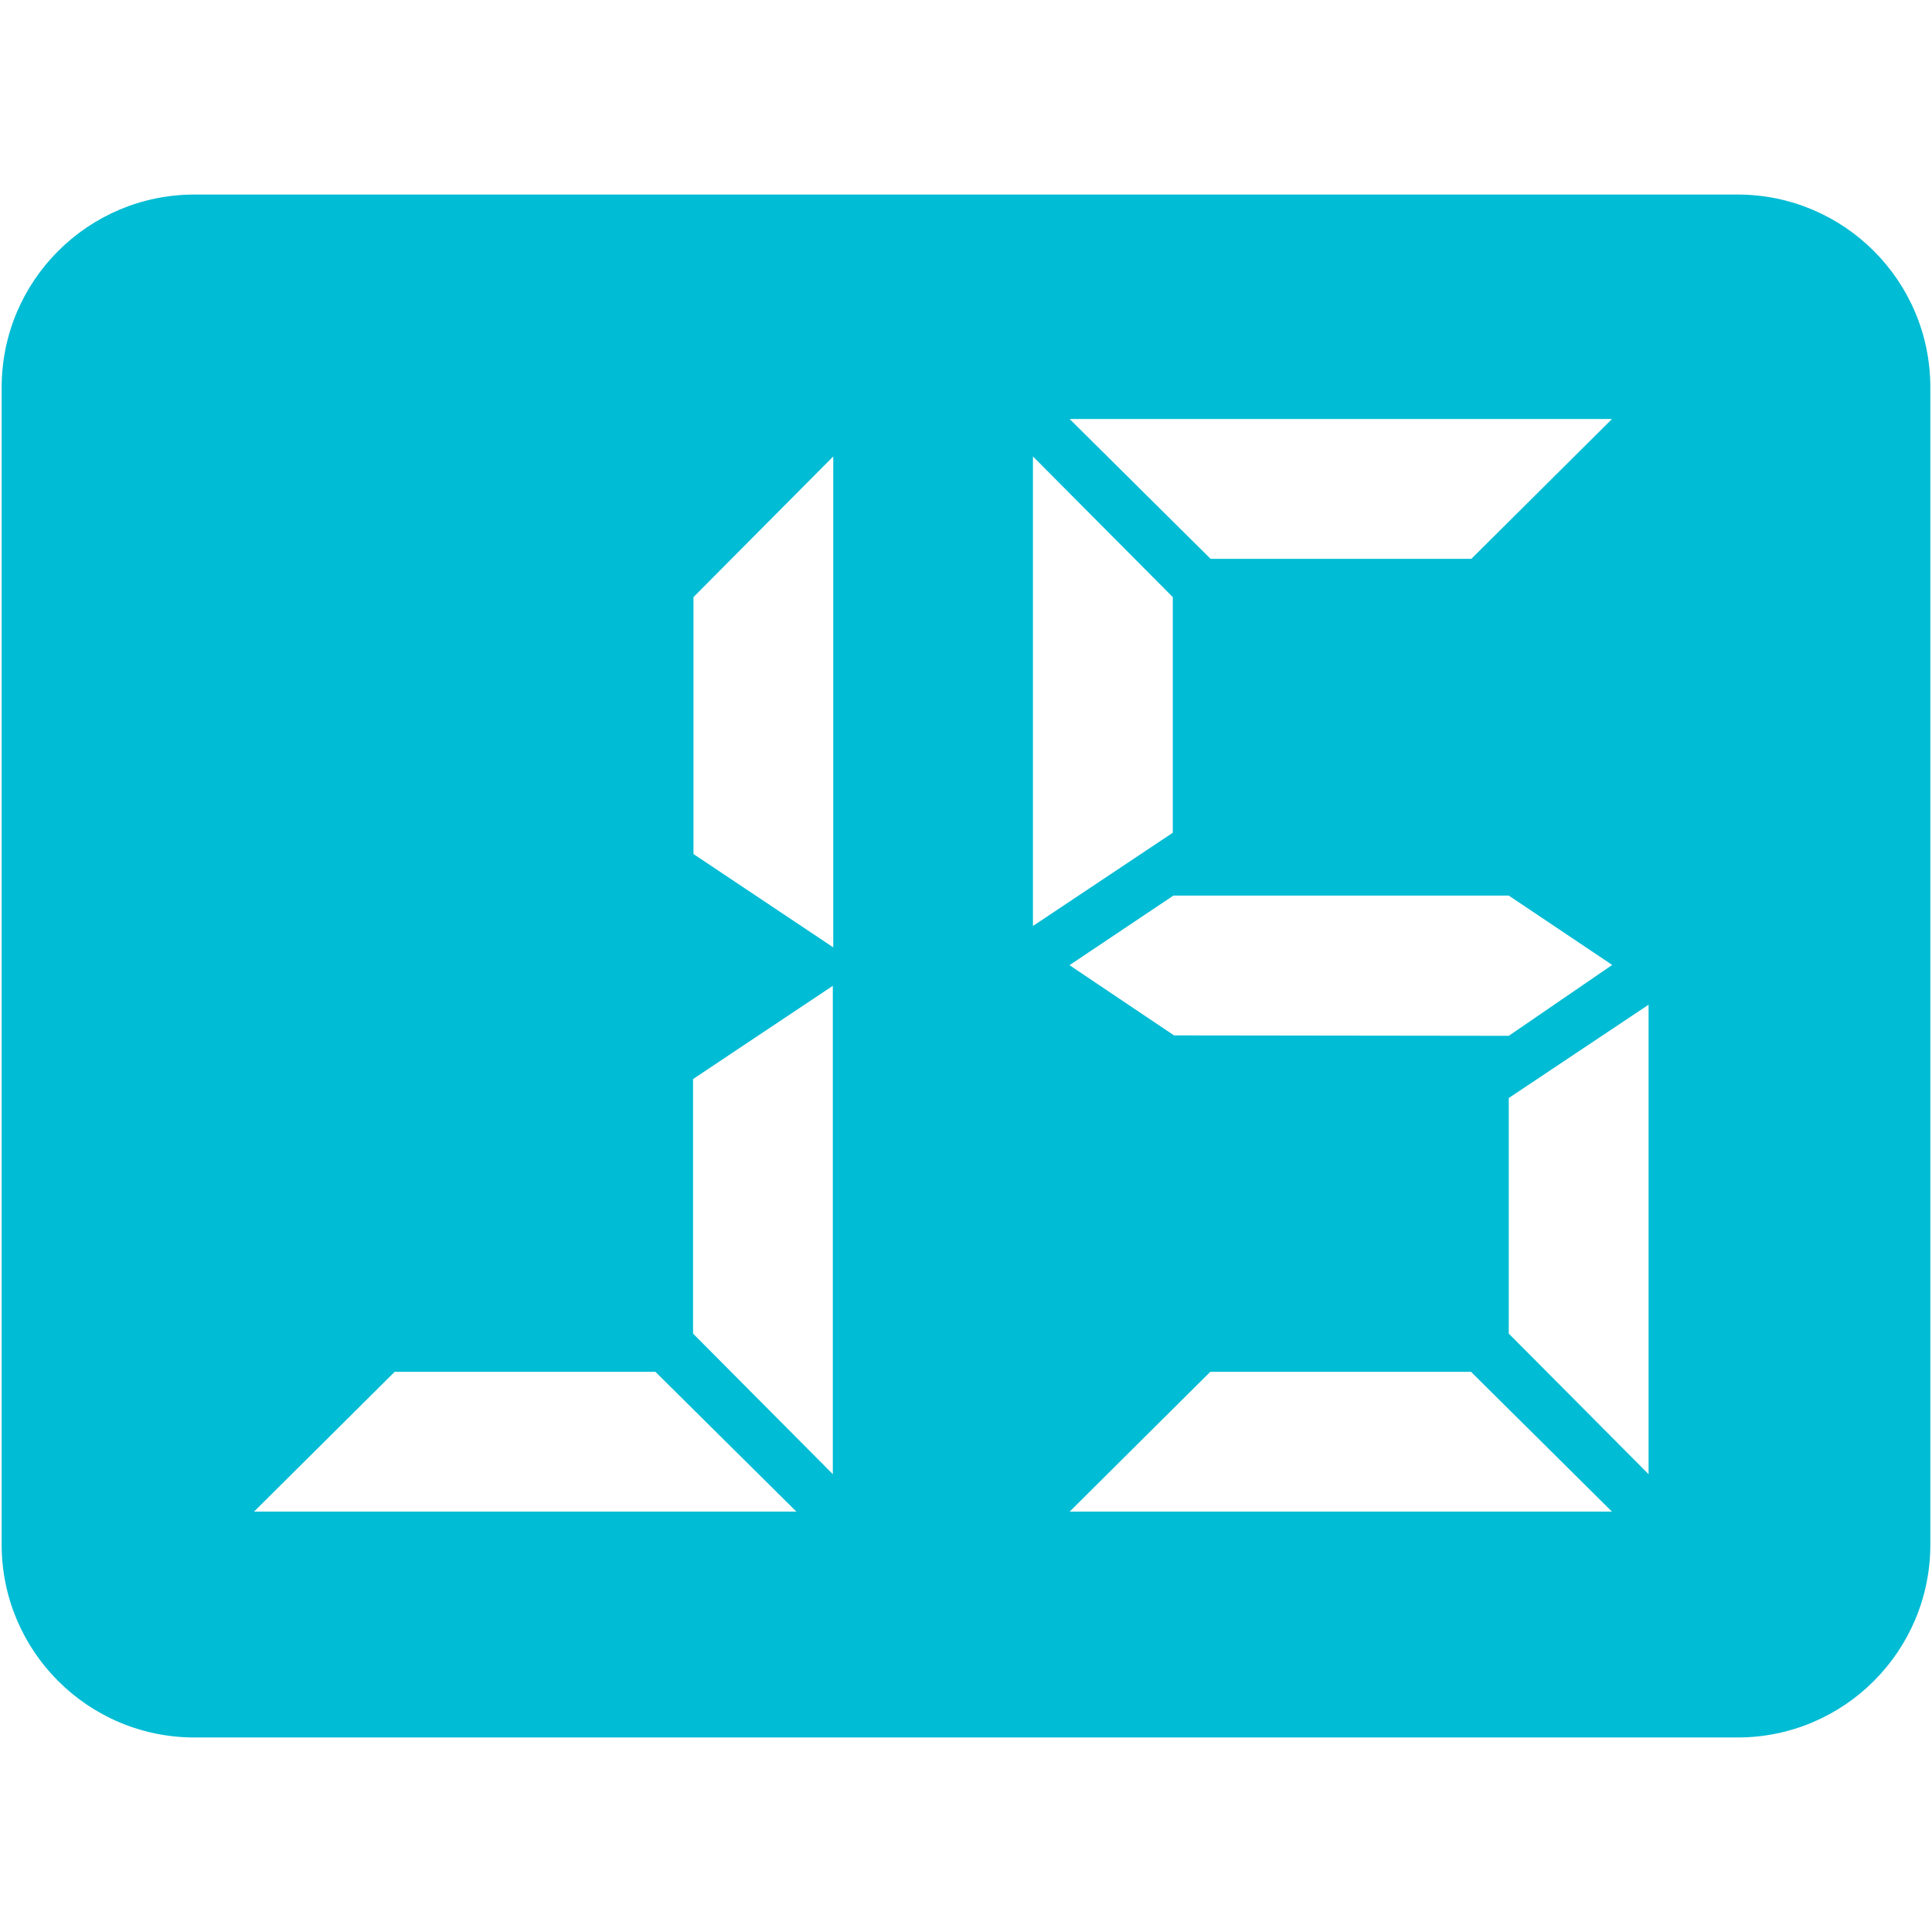
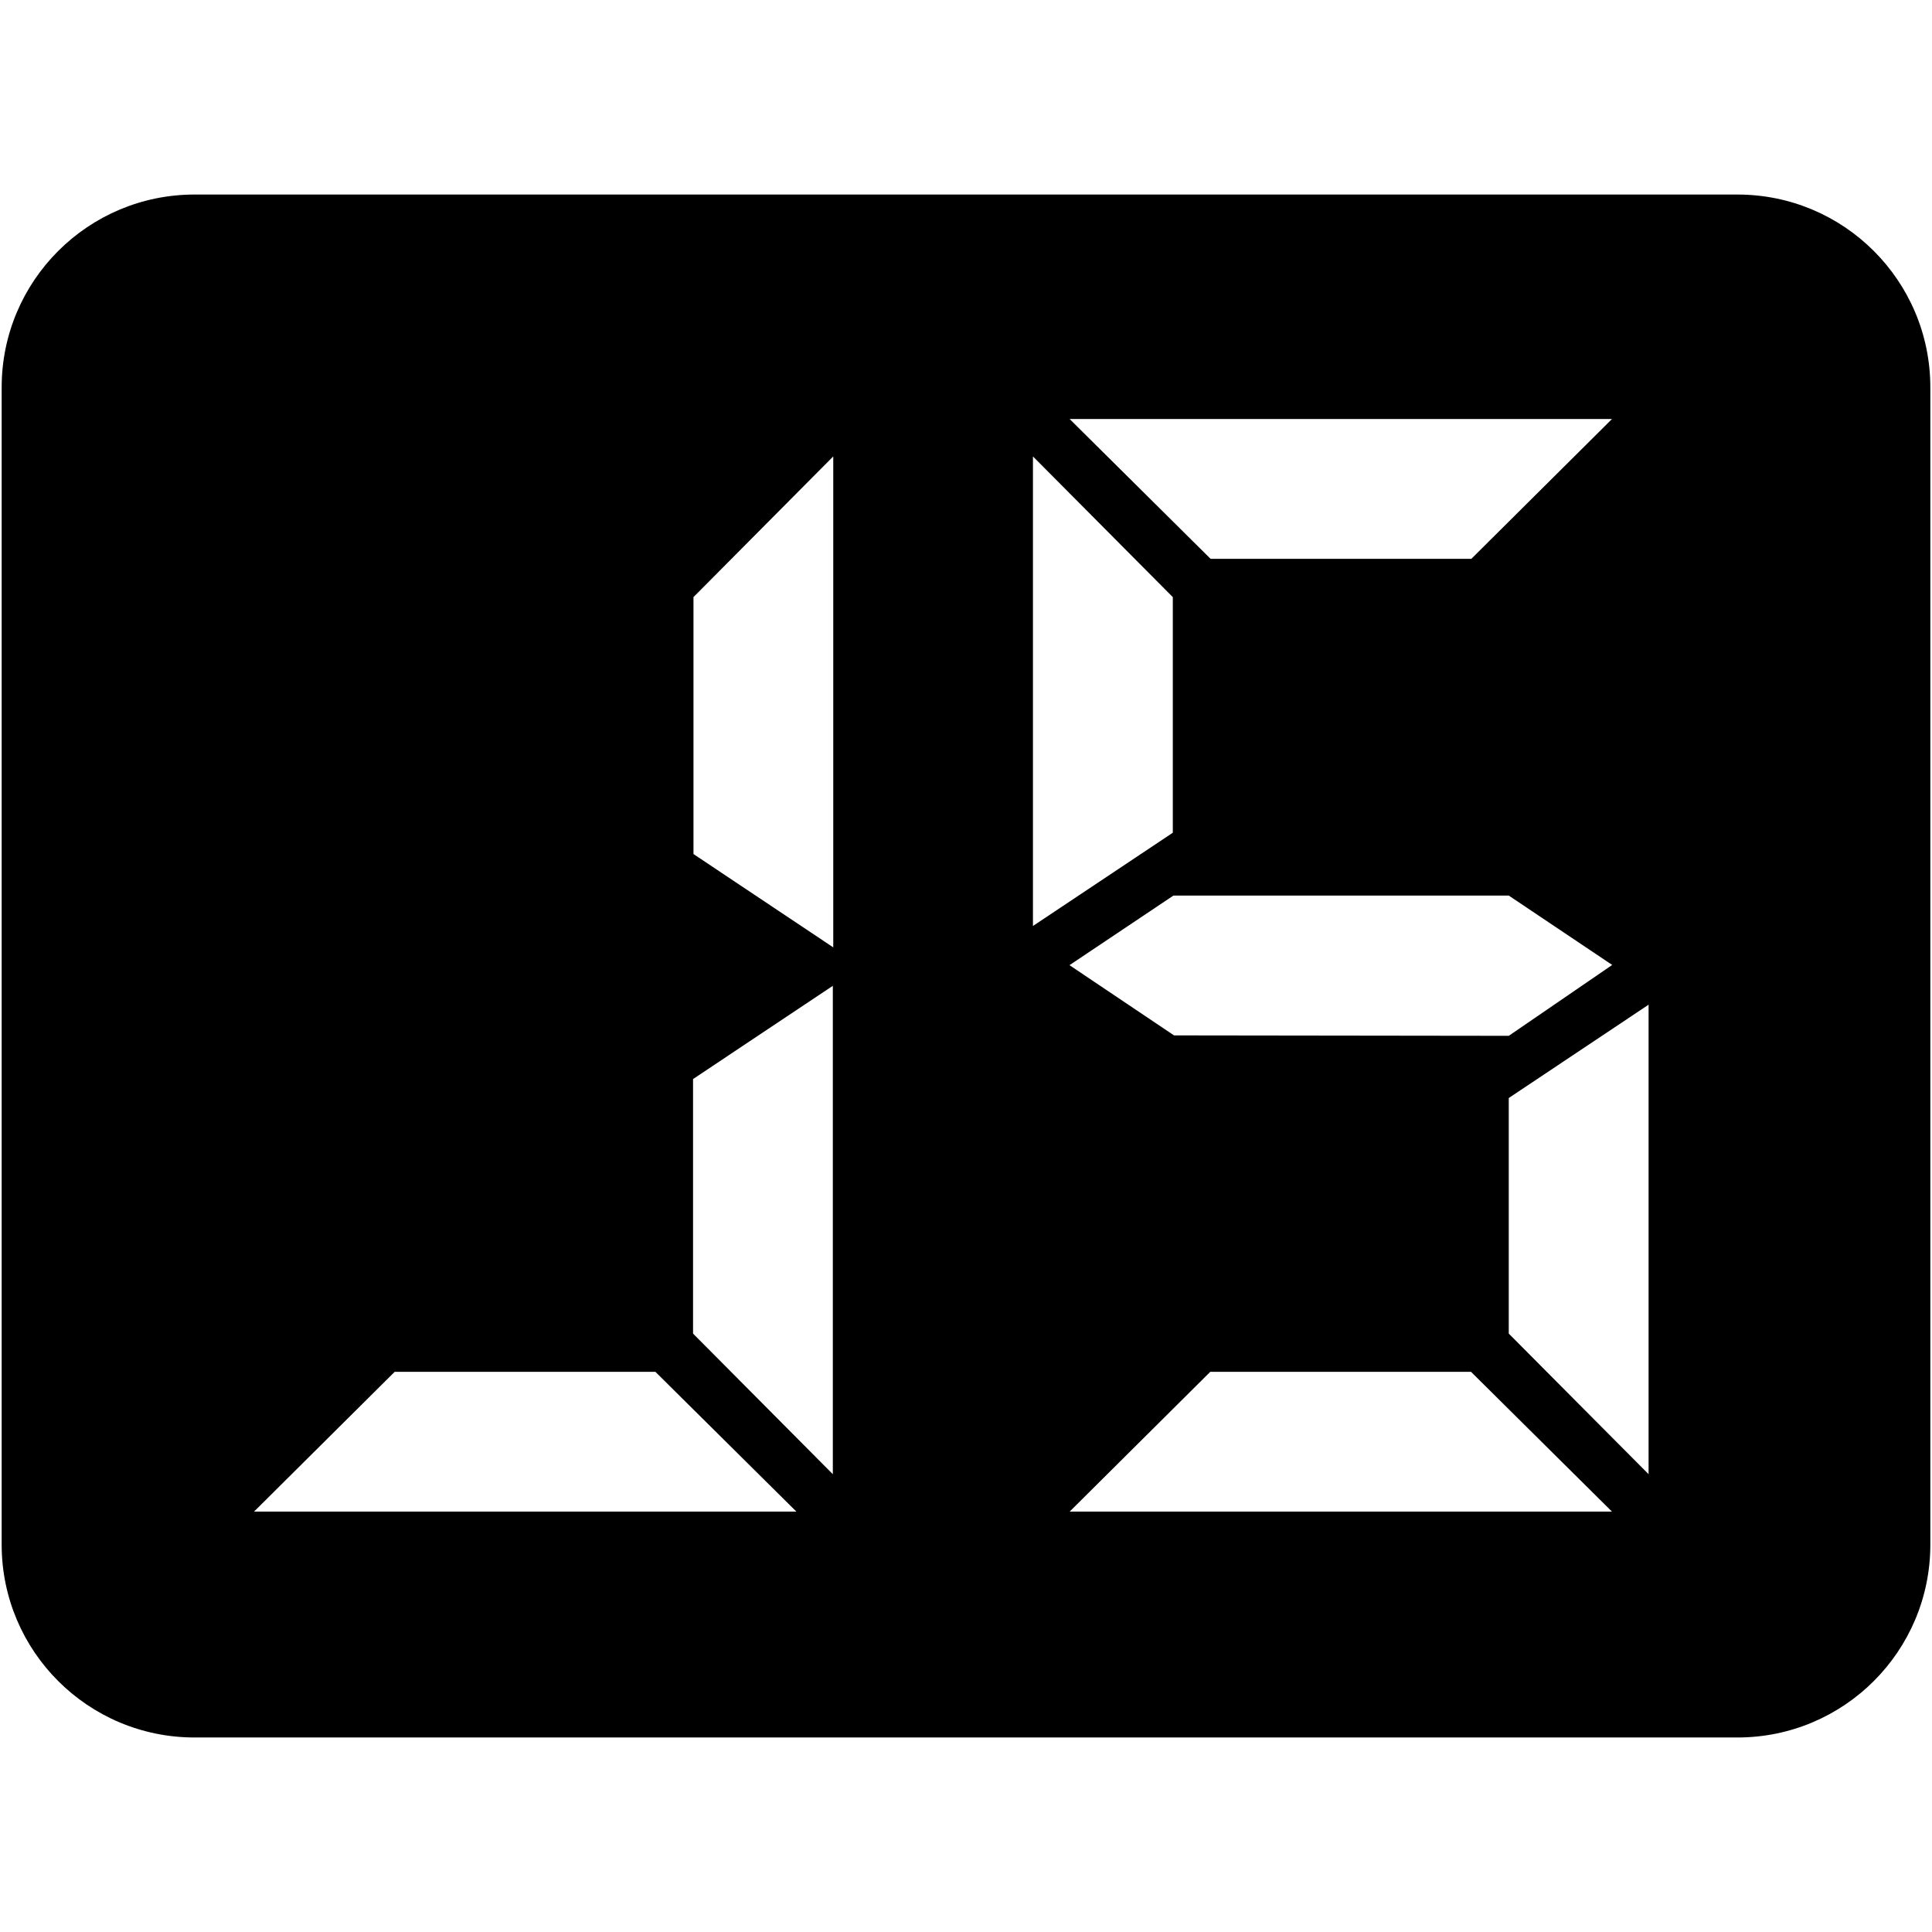
<svg xmlns="http://www.w3.org/2000/svg" xmlns:xlink="http://www.w3.org/1999/xlink" version="1.1" x="0px" y="0px" width="24px" height="24px" viewBox="0 0 72 72" enable-background="new 0 0 72 72" xml:space="preserve">
  <defs>
</defs>
  <g>
    <defs>
      <rect id="SVGID_1_" width="72" height="72" />
    </defs>
    <clipPath id="SVGID_2_">
      <use xlink:href="#SVGID_1_" overflow="visible" />
    </clipPath>
  </g>
  <g>
    <g>
-       <path fill="#00BCD4" d="M64.75,7.25H7.25c-3.97,0-7.188,3.217-7.188,7.188v43.125c0,3.971,3.217,7.188,7.188,7.188h57.5    c3.971,0,7.188-3.217,7.188-7.188V14.438C71.938,10.467,68.721,7.25,64.75,7.25z M60.073,15.616l-5.241,5.211h-9.716l-5.253-5.211    H60.073z M9.467,56.333l5.242-5.21h9.715l5.255,5.21H9.467z M31.037,54.939l-5.209-5.24v-9.486l5.209-3.475V54.939z     M31.053,35.306l-5.209-3.478v-9.576l5.209-5.243V35.306z M38.495,17.01l5.212,5.243v8.78l-5.212,3.476V17.01z M43.729,33.376    h12.499l3.854,2.585l-3.854,2.641l-12.476-0.016l-3.895-2.617L43.729,33.376z M39.863,56.333l5.241-5.21h9.716l5.253,5.21H39.863z     M61.438,54.939l-5.211-5.24V40.92l5.211-3.478V54.939z" />
+       <path d="M64.75,7.25H7.25c-3.97,0-7.188,3.217-7.188,7.188v43.125c0,3.971,3.217,7.188,7.188,7.188h57.5    c3.971,0,7.188-3.217,7.188-7.188V14.438C71.938,10.467,68.721,7.25,64.75,7.25z M60.073,15.616l-5.241,5.211h-9.716l-5.253-5.211    H60.073z M9.467,56.333l5.242-5.21h9.715l5.255,5.21H9.467z M31.037,54.939l-5.209-5.24v-9.486l5.209-3.475V54.939z     M31.053,35.306l-5.209-3.478v-9.576l5.209-5.243V35.306z M38.495,17.01l5.212,5.243v8.78l-5.212,3.476V17.01z M43.729,33.376    h12.499l3.854,2.585l-3.854,2.641l-12.476-0.016l-3.895-2.617L43.729,33.376z M39.863,56.333l5.241-5.21h9.716l5.253,5.21H39.863z     M61.438,54.939l-5.211-5.24V40.92l5.211-3.478V54.939z" />
    </g>
  </g>
</svg>
